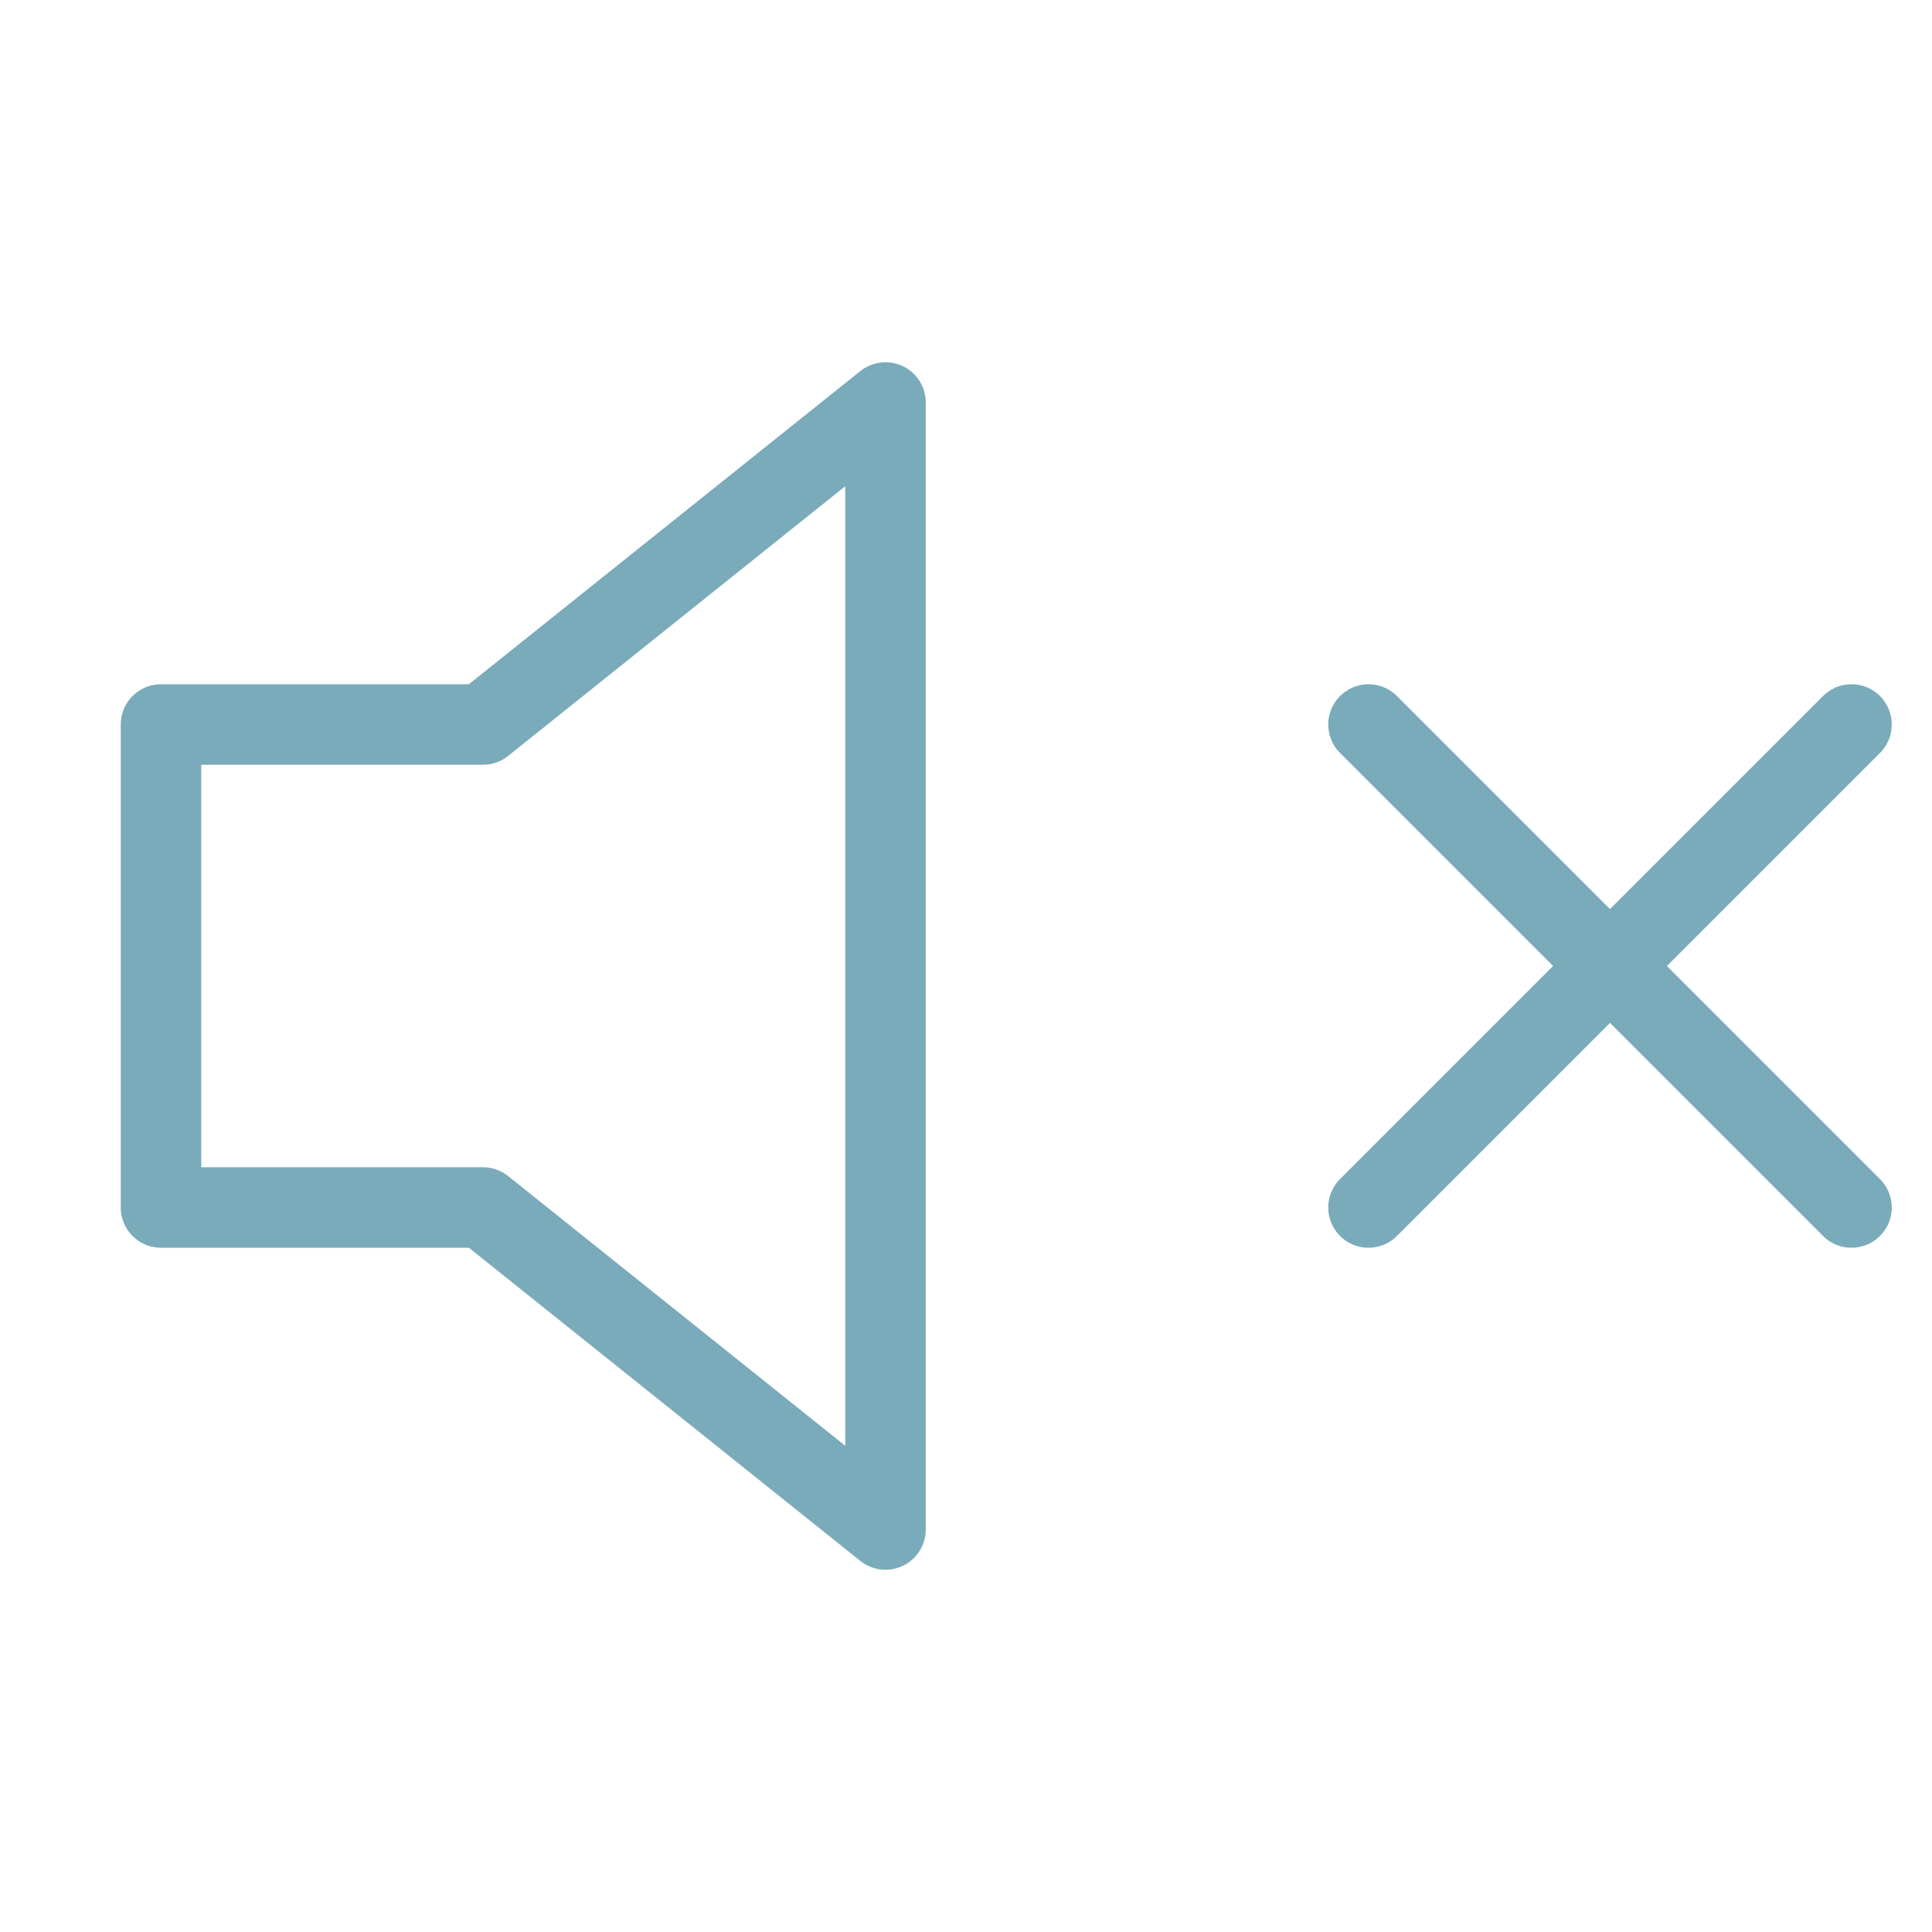
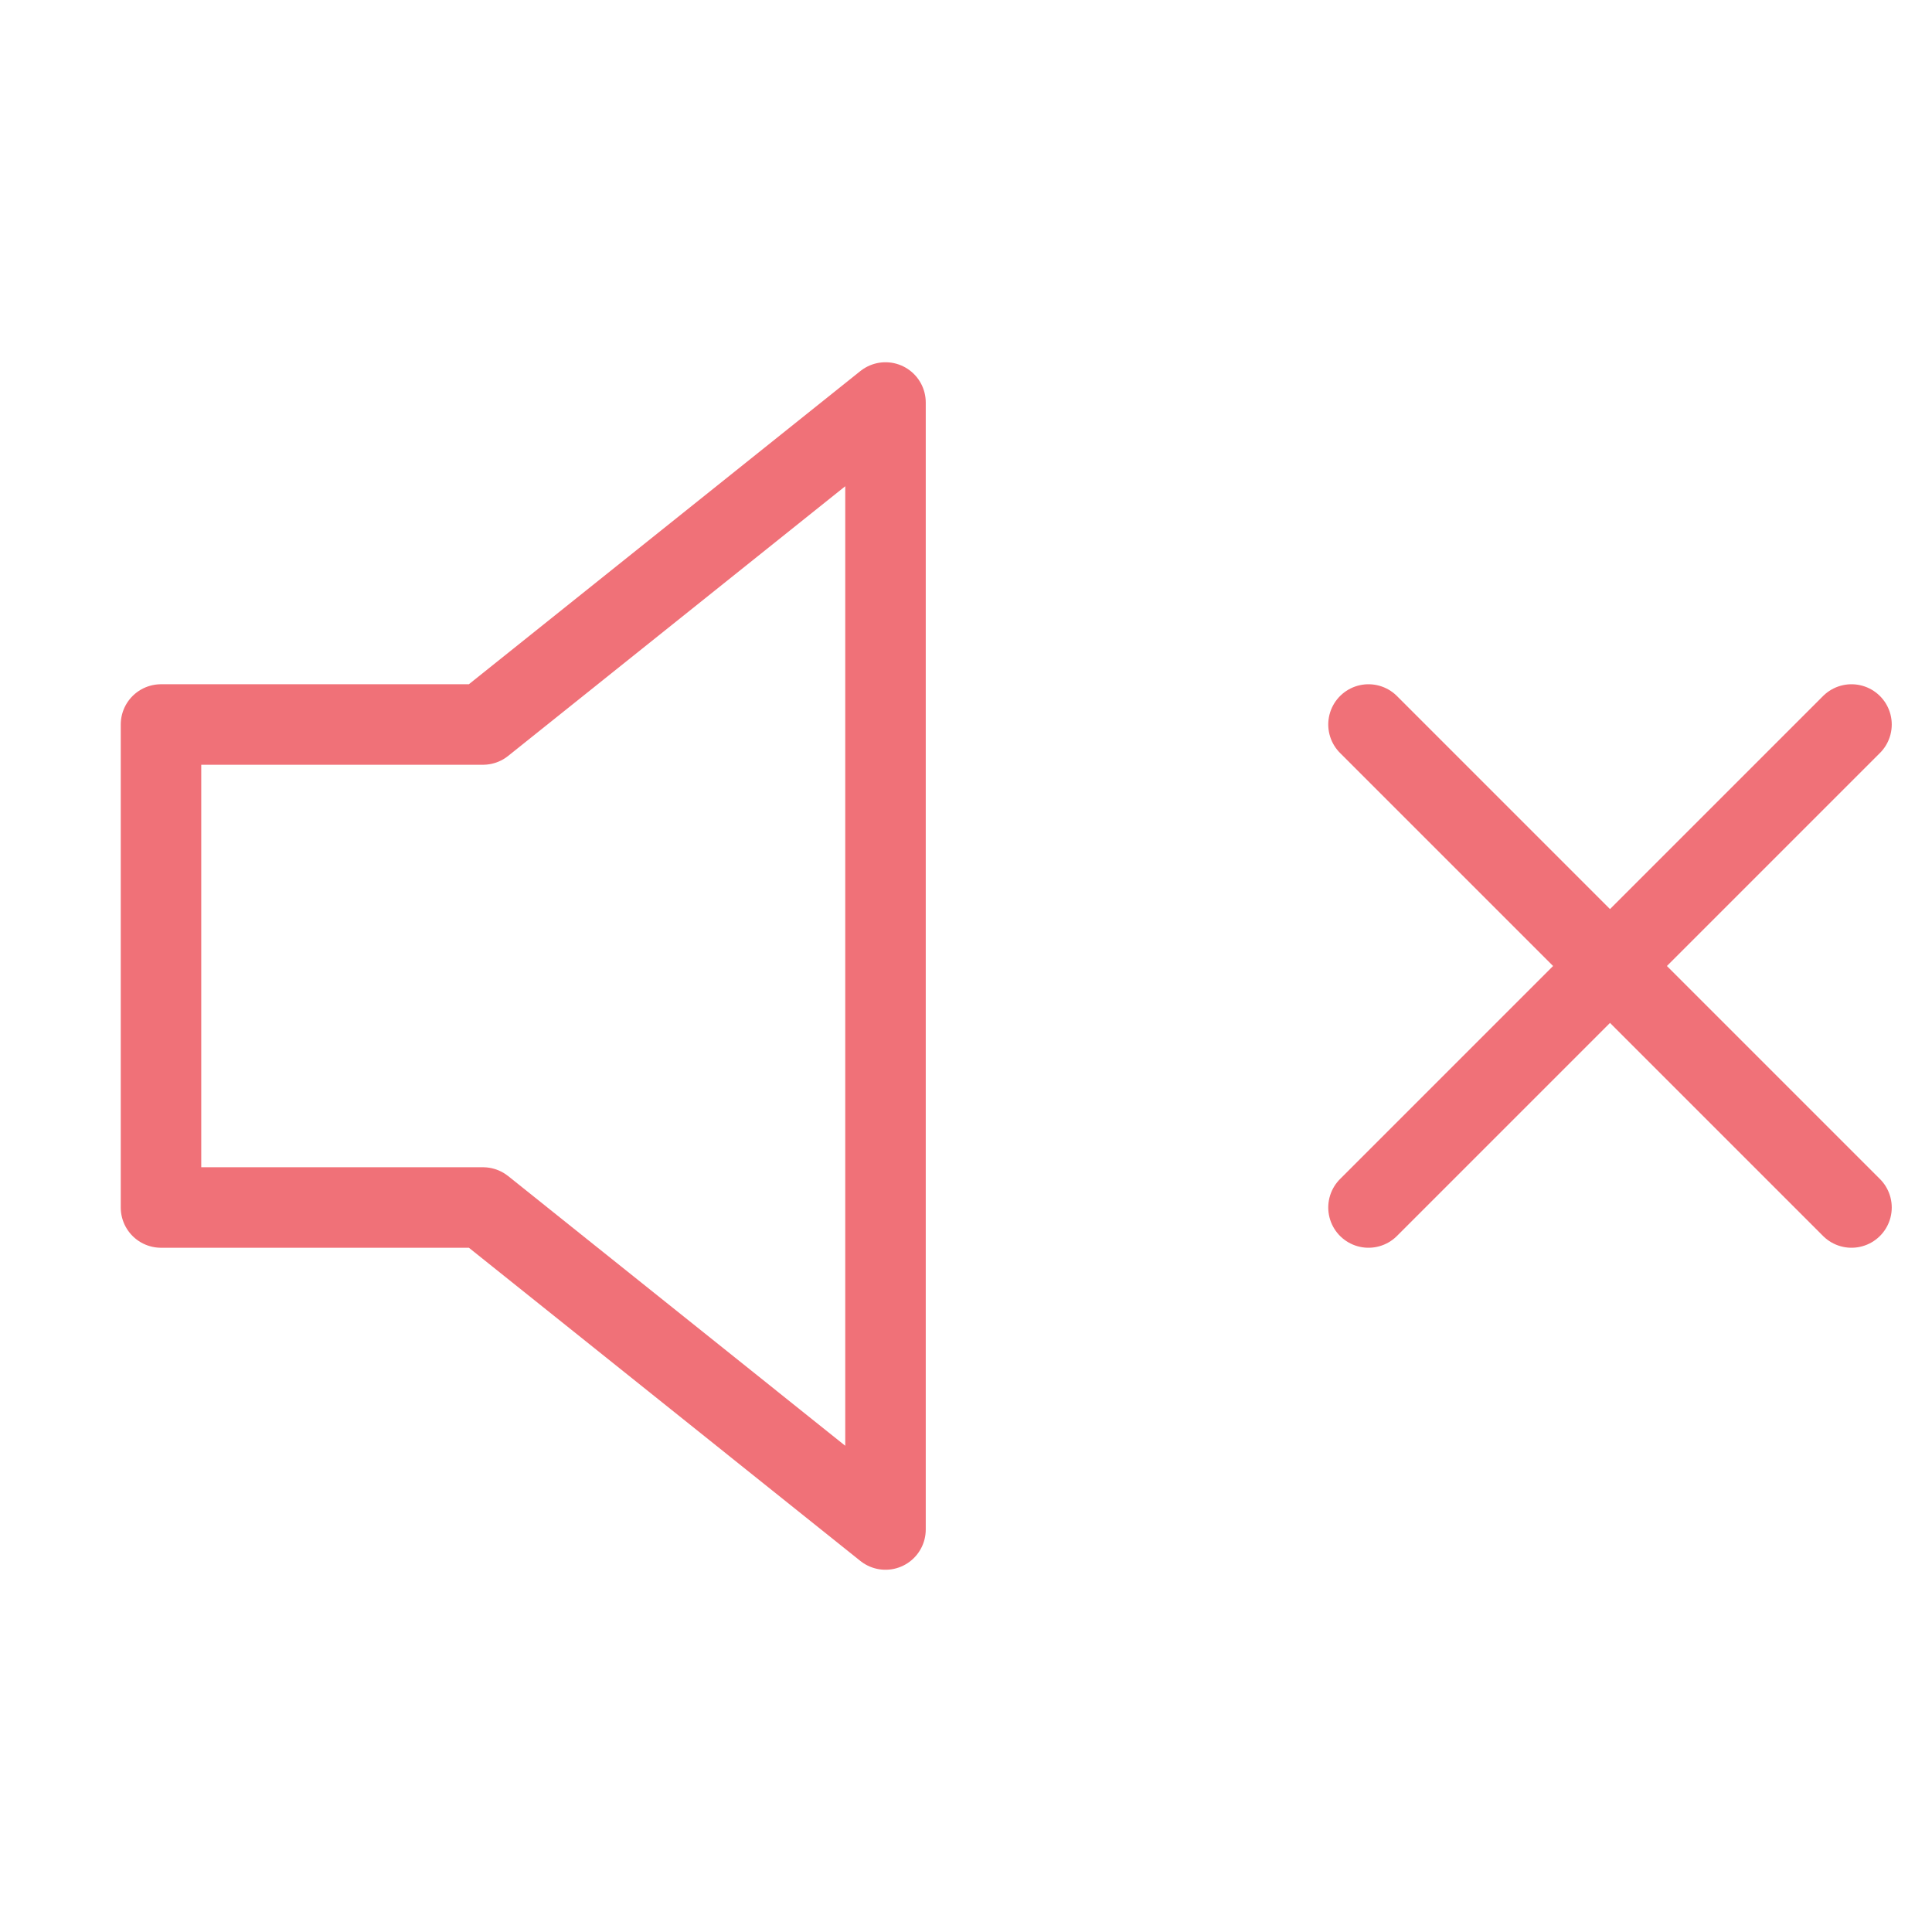
- <svg xmlns="http://www.w3.org/2000/svg" width="56" height="56" viewBox="0 0 24 24" fill="none" stroke="#7aabba" stroke-width="1" stroke-linecap="round" stroke-linejoin="round" class="feather feather-volume-x">
+ <svg xmlns="http://www.w3.org/2000/svg" width="56" height="56" viewBox="0 0 24 24" fill="none" stroke="#f07178" stroke-width="1" stroke-linecap="round" stroke-linejoin="round" class="feather feather-volume-x">
  <polygon points="11 5 6 9 2 9 2 15 6 15 11 19 11 5" />
  <line x1="23" y1="9" x2="17" y2="15" />
  <line x1="17" y1="9" x2="23" y2="15" />
</svg>
